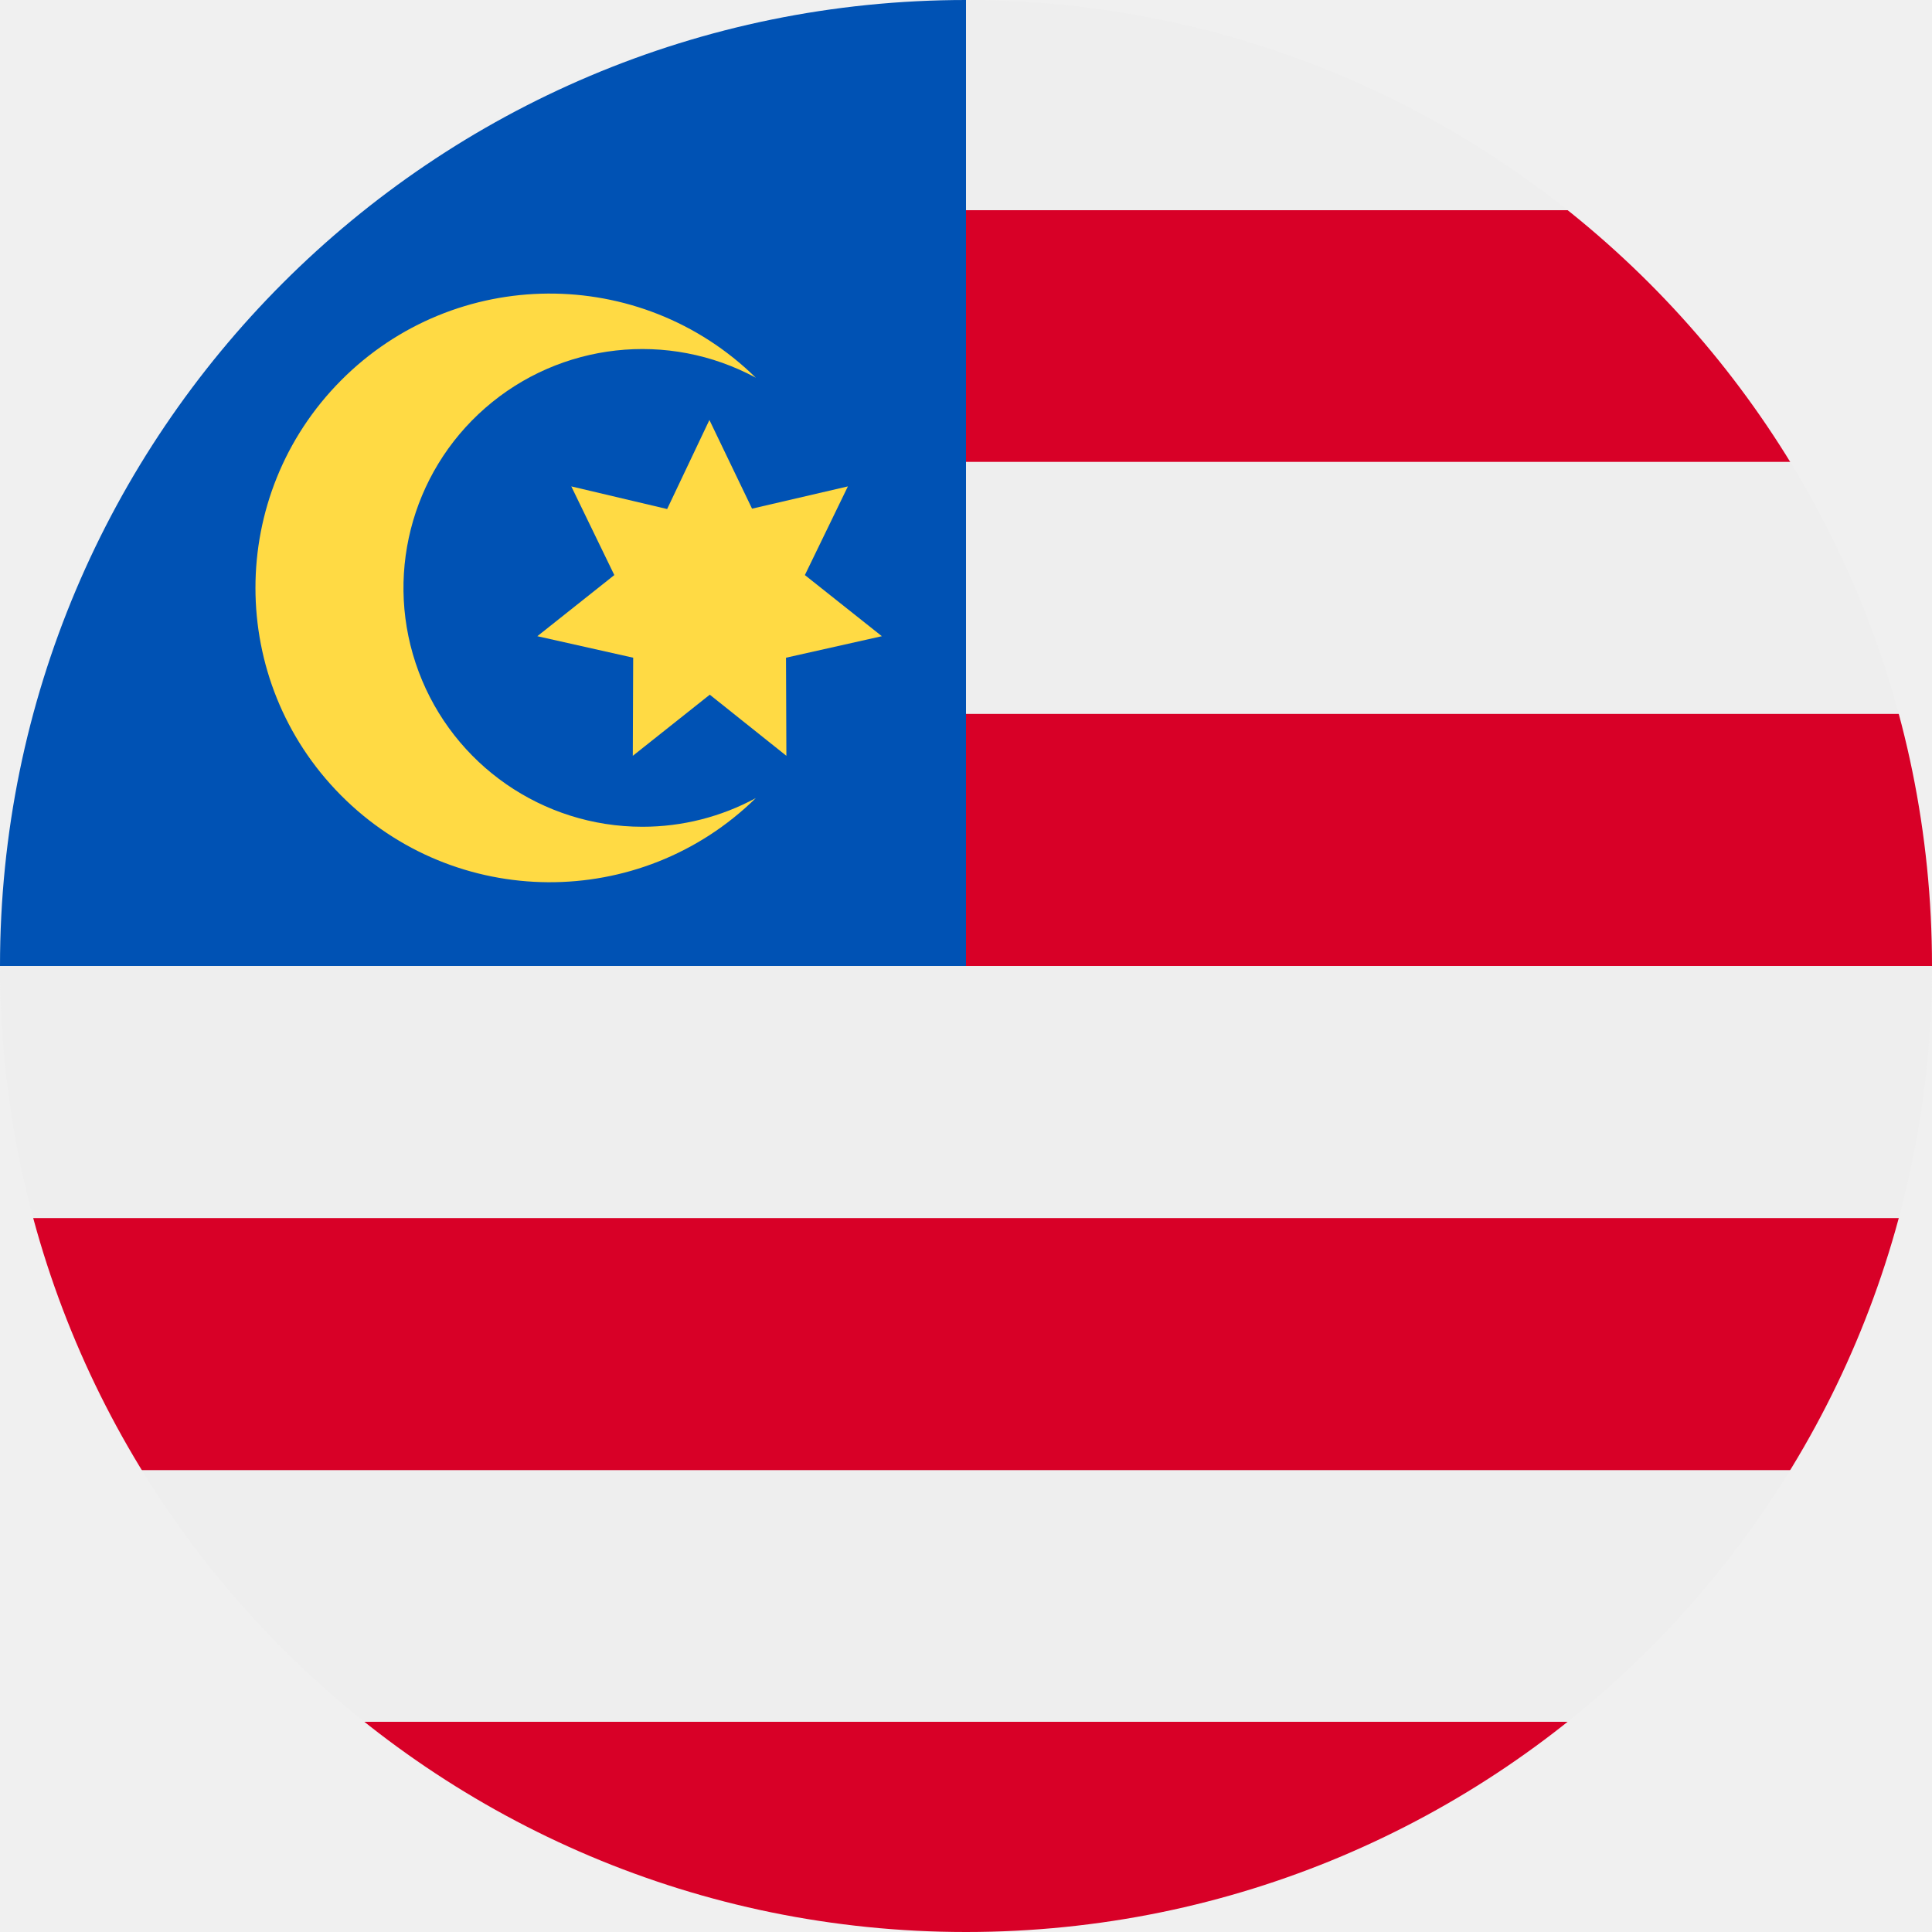
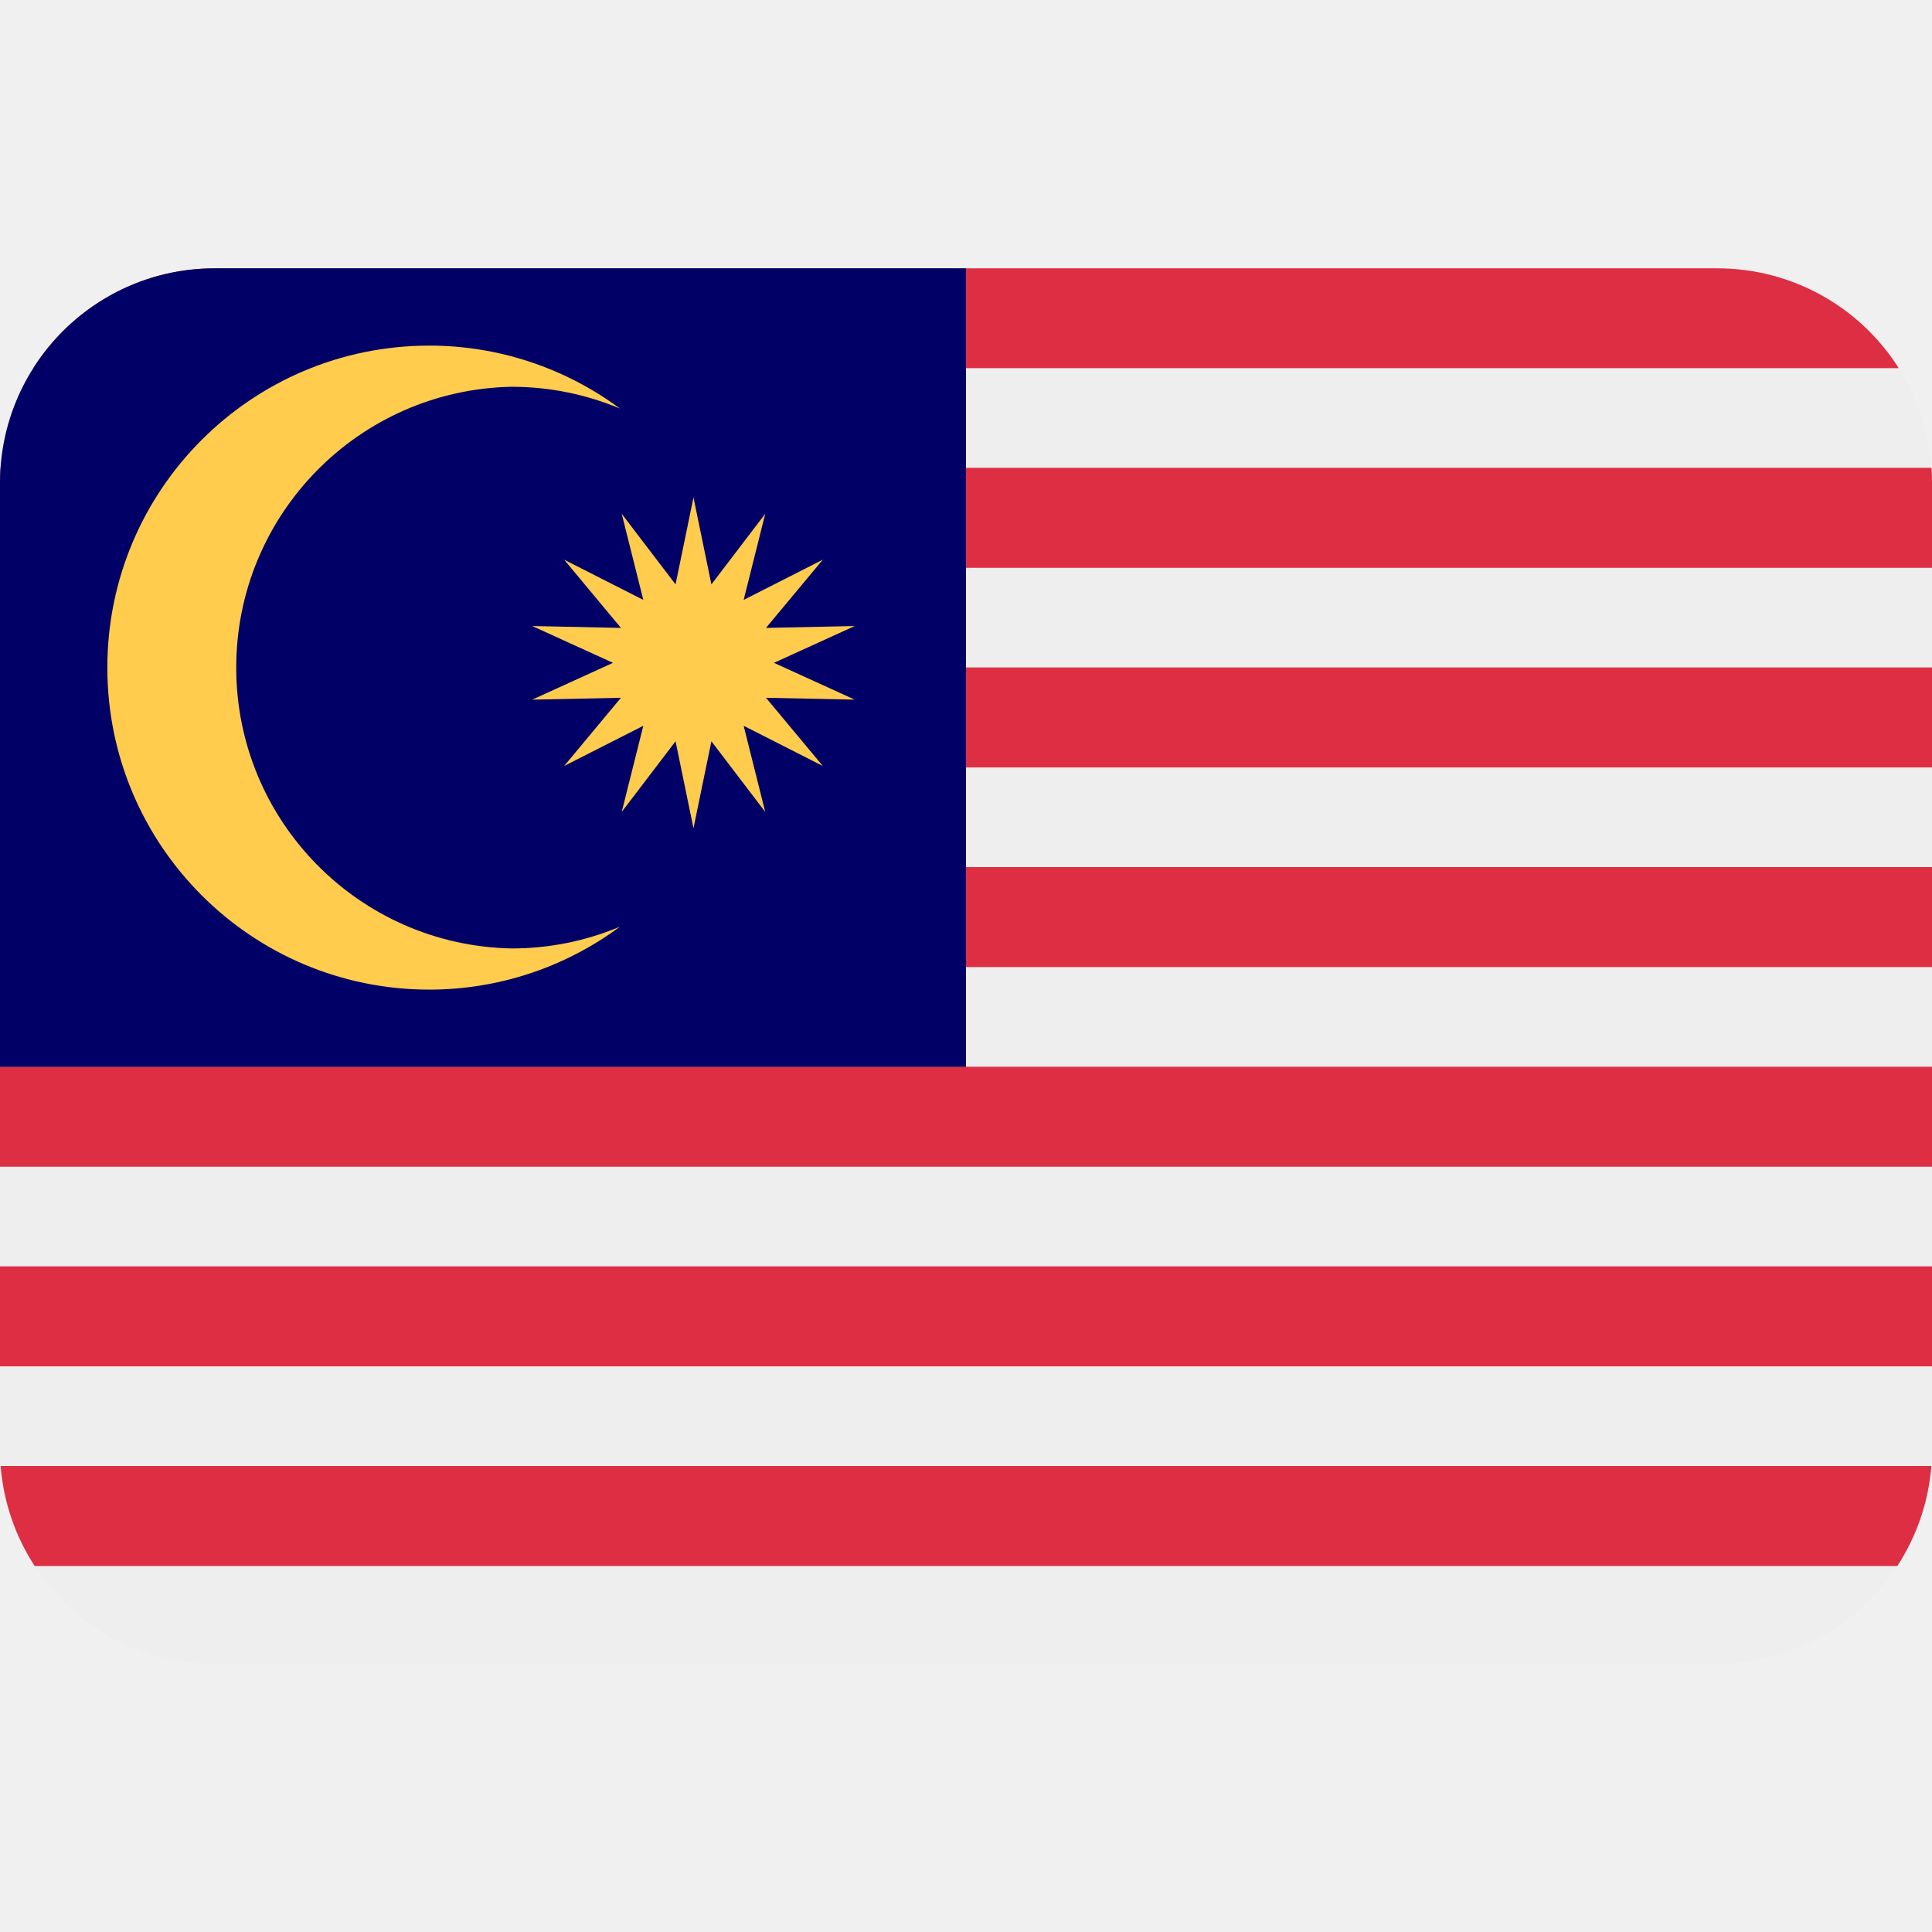
- <svg xmlns="http://www.w3.org/2000/svg" width="512" height="512" viewBox="0 0 512 512">
-   <mask id="a">
-     <circle cx="256" cy="256" r="256" fill="#fff" />
-   </mask>
-   <g mask="url(#a)">
-     <path fill="#eee" d="M0 256 256 0h256v55.7l-19.5 33 19.5 33.7v66.8l-22.1 37.7L512 256v66.8l-20.2 38.5 20.2 28.3v66.7l-254.5 28.2L0 456.3v-66.7l26-35.1-26-31.7z" />
-     <path fill="#d80027" d="M256 256h256v-66.8H222.9zm-33.1-133.6H512V55.7H222.9zM512 512v-55.7H0V512zM0 389.6h512v-66.8H0z" />
-     <path fill="#0052b4" d="M0 0h256v256H0z" />
-     <g fill="#ffda44">
-       <path d="M170.2 219.1a63.3 63.3 0 1 1 30.1-119 78 78 0 1 0 0 111.4 63 63 0 0 1-30 7.6z" />
-       <path d="m188 111.3 11.3 23.5 25.4-5.9-11.4 23.5 20.4 16.2-25.4 5.7.1 26-20.3-16.2-20.4 16.2.1-26-25.4-5.7 20.4-16.2-11.4-23.5 25.4 6z" />
-     </g>
-   </g>
+ <svg xmlns="http://www.w3.org/2000/svg" viewBox="0 0 36 36">
+   <path fill="#EEE" d="M36 27a4 4 0 0 1-4 4H4a4 4 0 0 1-4-4V9a4 4 0 0 1 4-4h28a4 4 0 0 1 4 4v18z" />
+   <path fill="#DD2E44" d="M.646 29.18h34.708c.354-.544.58-1.18.634-1.863H.012c.054.684.28 1.32.634 1.863ZM36 23.597v1.863H0v-1.863h36Zm0-1.857v-1.863H0v1.863h36ZM0 16.157v1.863h36v-1.863H0ZM36 14.3v-1.863H0V14.3h36ZM0 9v1.58h36V9c0-.095-.003-.19-.01-.283H.01C.003 8.811 0 8.905 0 9Zm4-4C2.578 5 1.33 5.742.62 6.86h34.76A3.997 3.997 0 0 0 32 5H4Z" />
+   <path fill="#010066" d="M18 5H4a4 4 0 0 0-4 4v10.88h18V5z" />
+   <path fill="#FFCC4D" d="M9.534 17.673a5.234 5.234 0 0 1-.001-10.466c.715 0 1.397.146 2.018.405A5.958 5.958 0 0 0 8 6.44a6 6 0 0 0 0 12 5.958 5.958 0 0 0 3.551-1.172 5.21 5.21 0 0 1-2.017.405z" />
+   <path fill="#FFCC4D" d="m12.922 9.269.334 1.62 1.003-1.315-.402 1.604 1.475-.749-1.059 1.271 1.654-.035-1.505.686 1.505.686-1.654-.035 1.059 1.271-1.475-.749.402 1.605-1.003-1.316-.334 1.621-.334-1.621-1.003 1.316.402-1.605-1.475.749 1.058-1.271-1.653.035 1.505-.686-1.505-.686 1.653.035-1.058-1.271 1.475.749-.402-1.604 1.003 1.315z" />
</svg>
